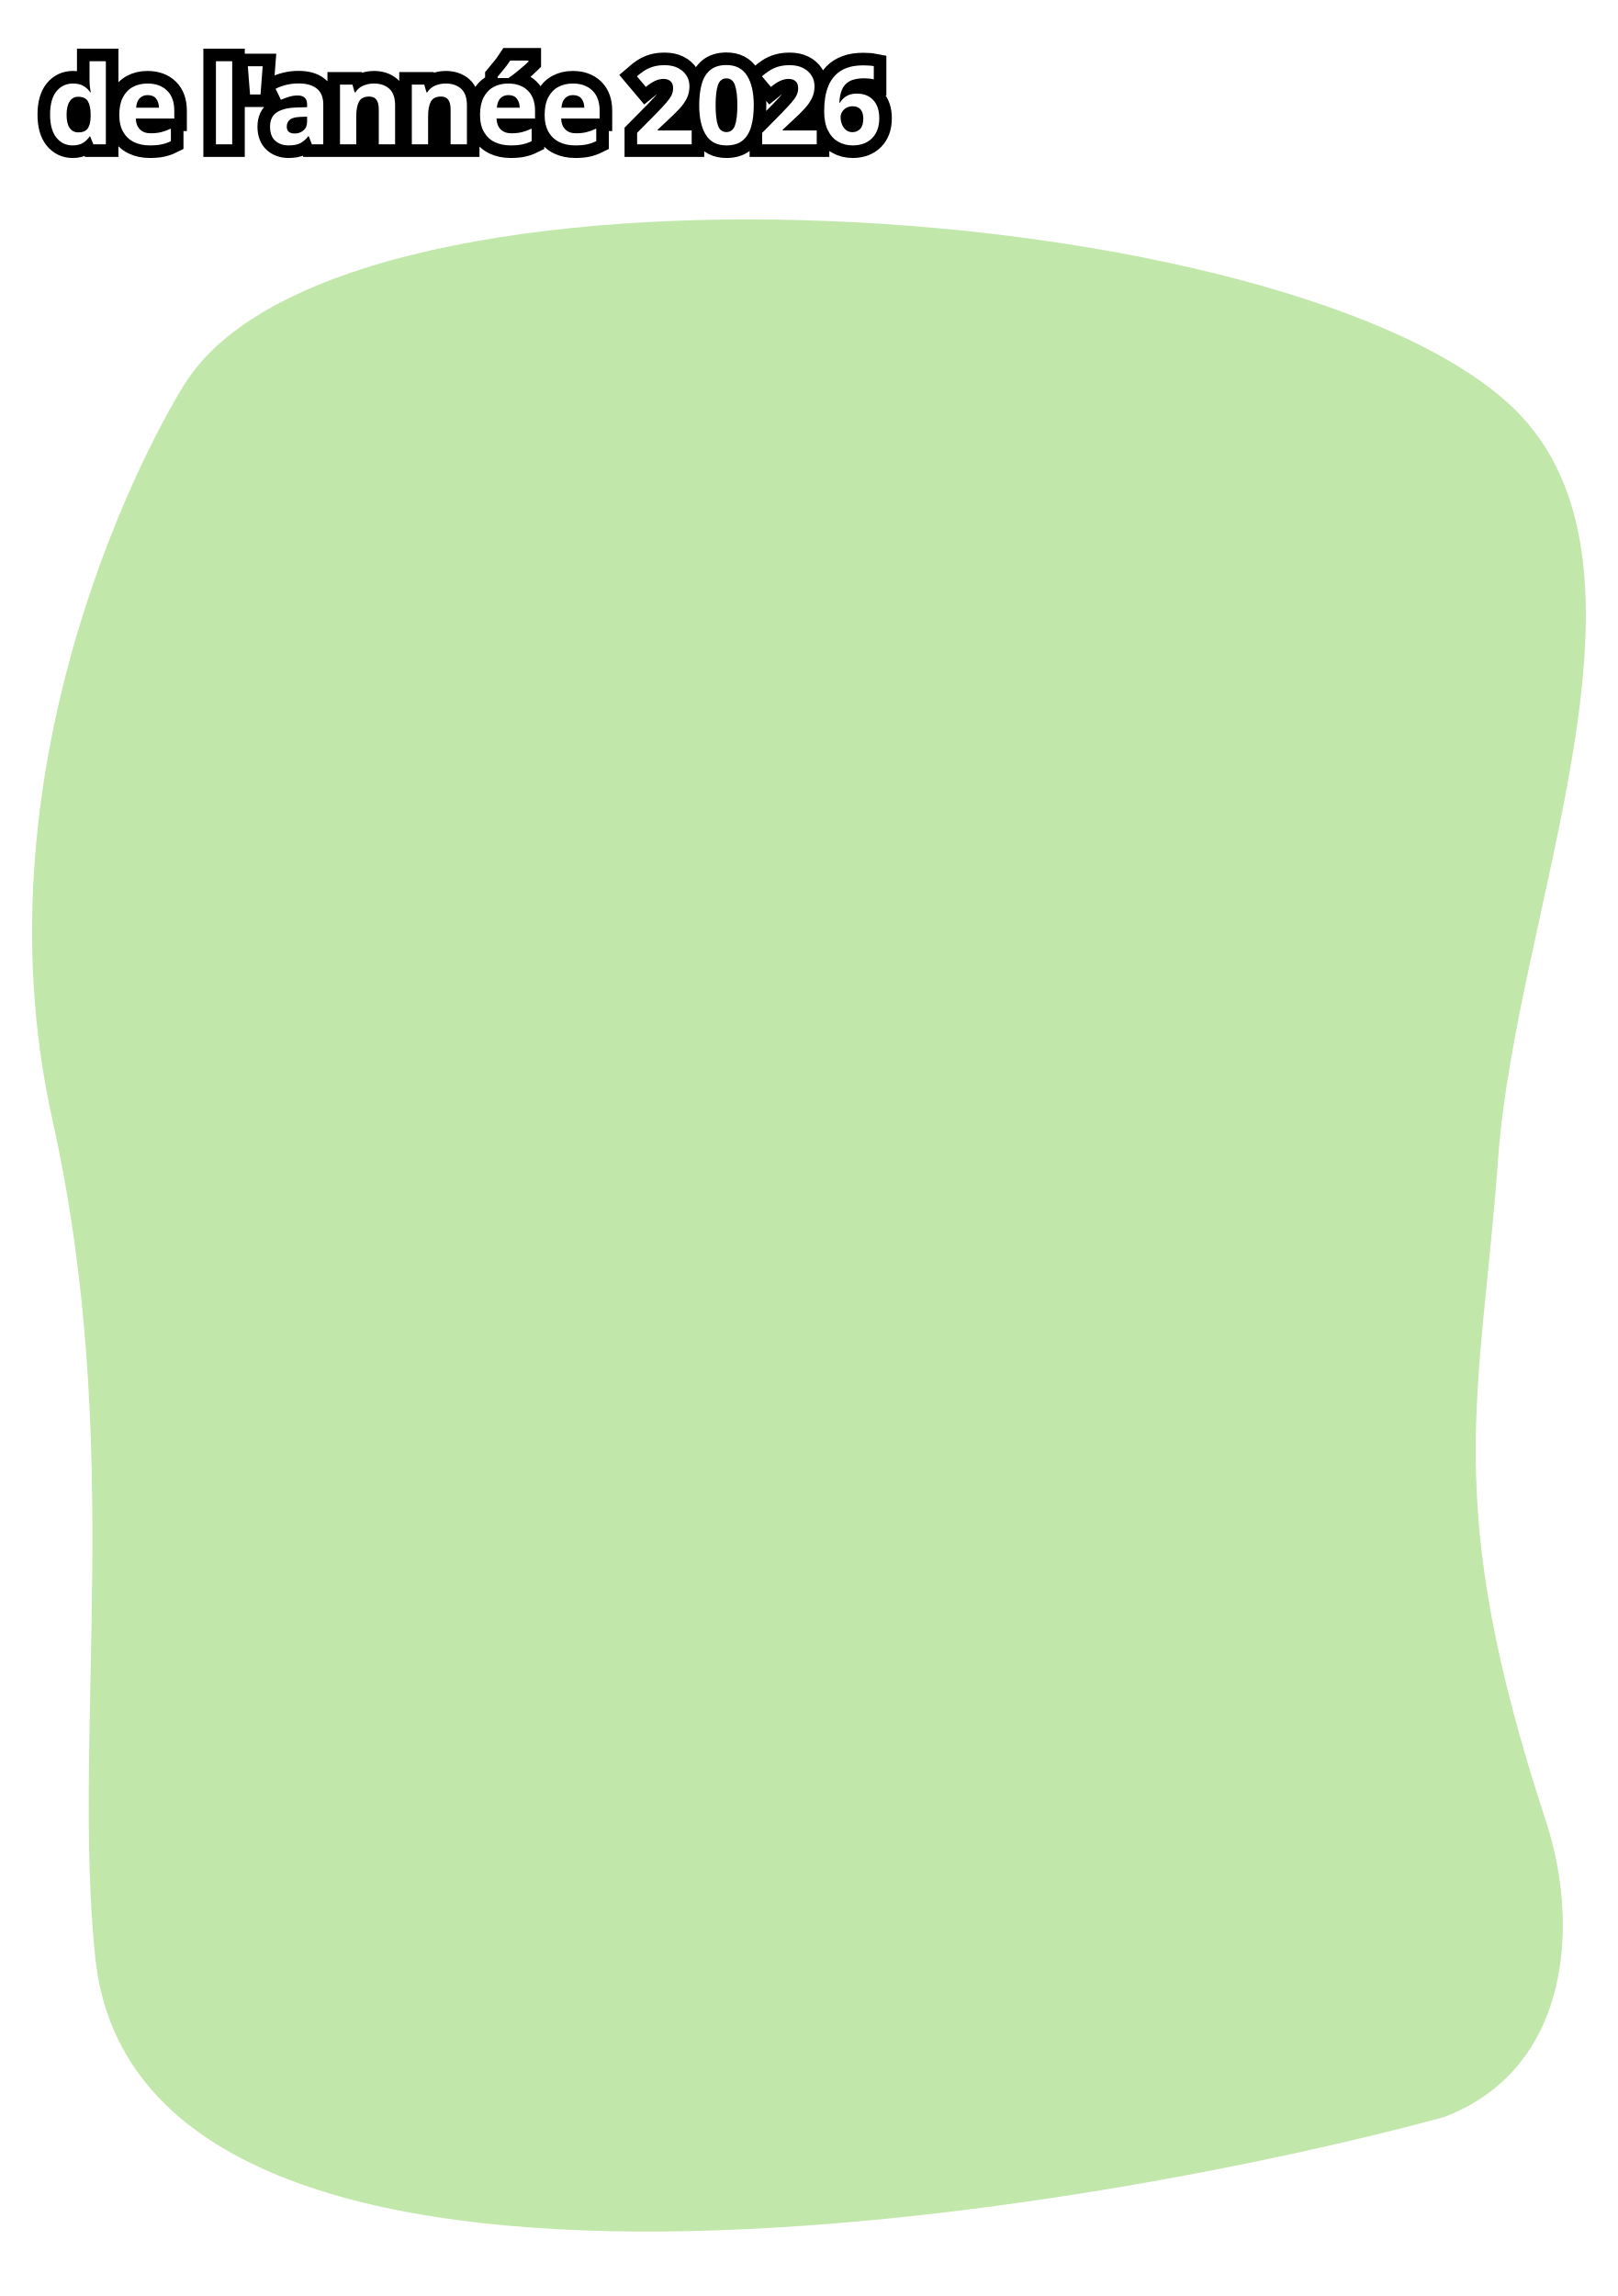
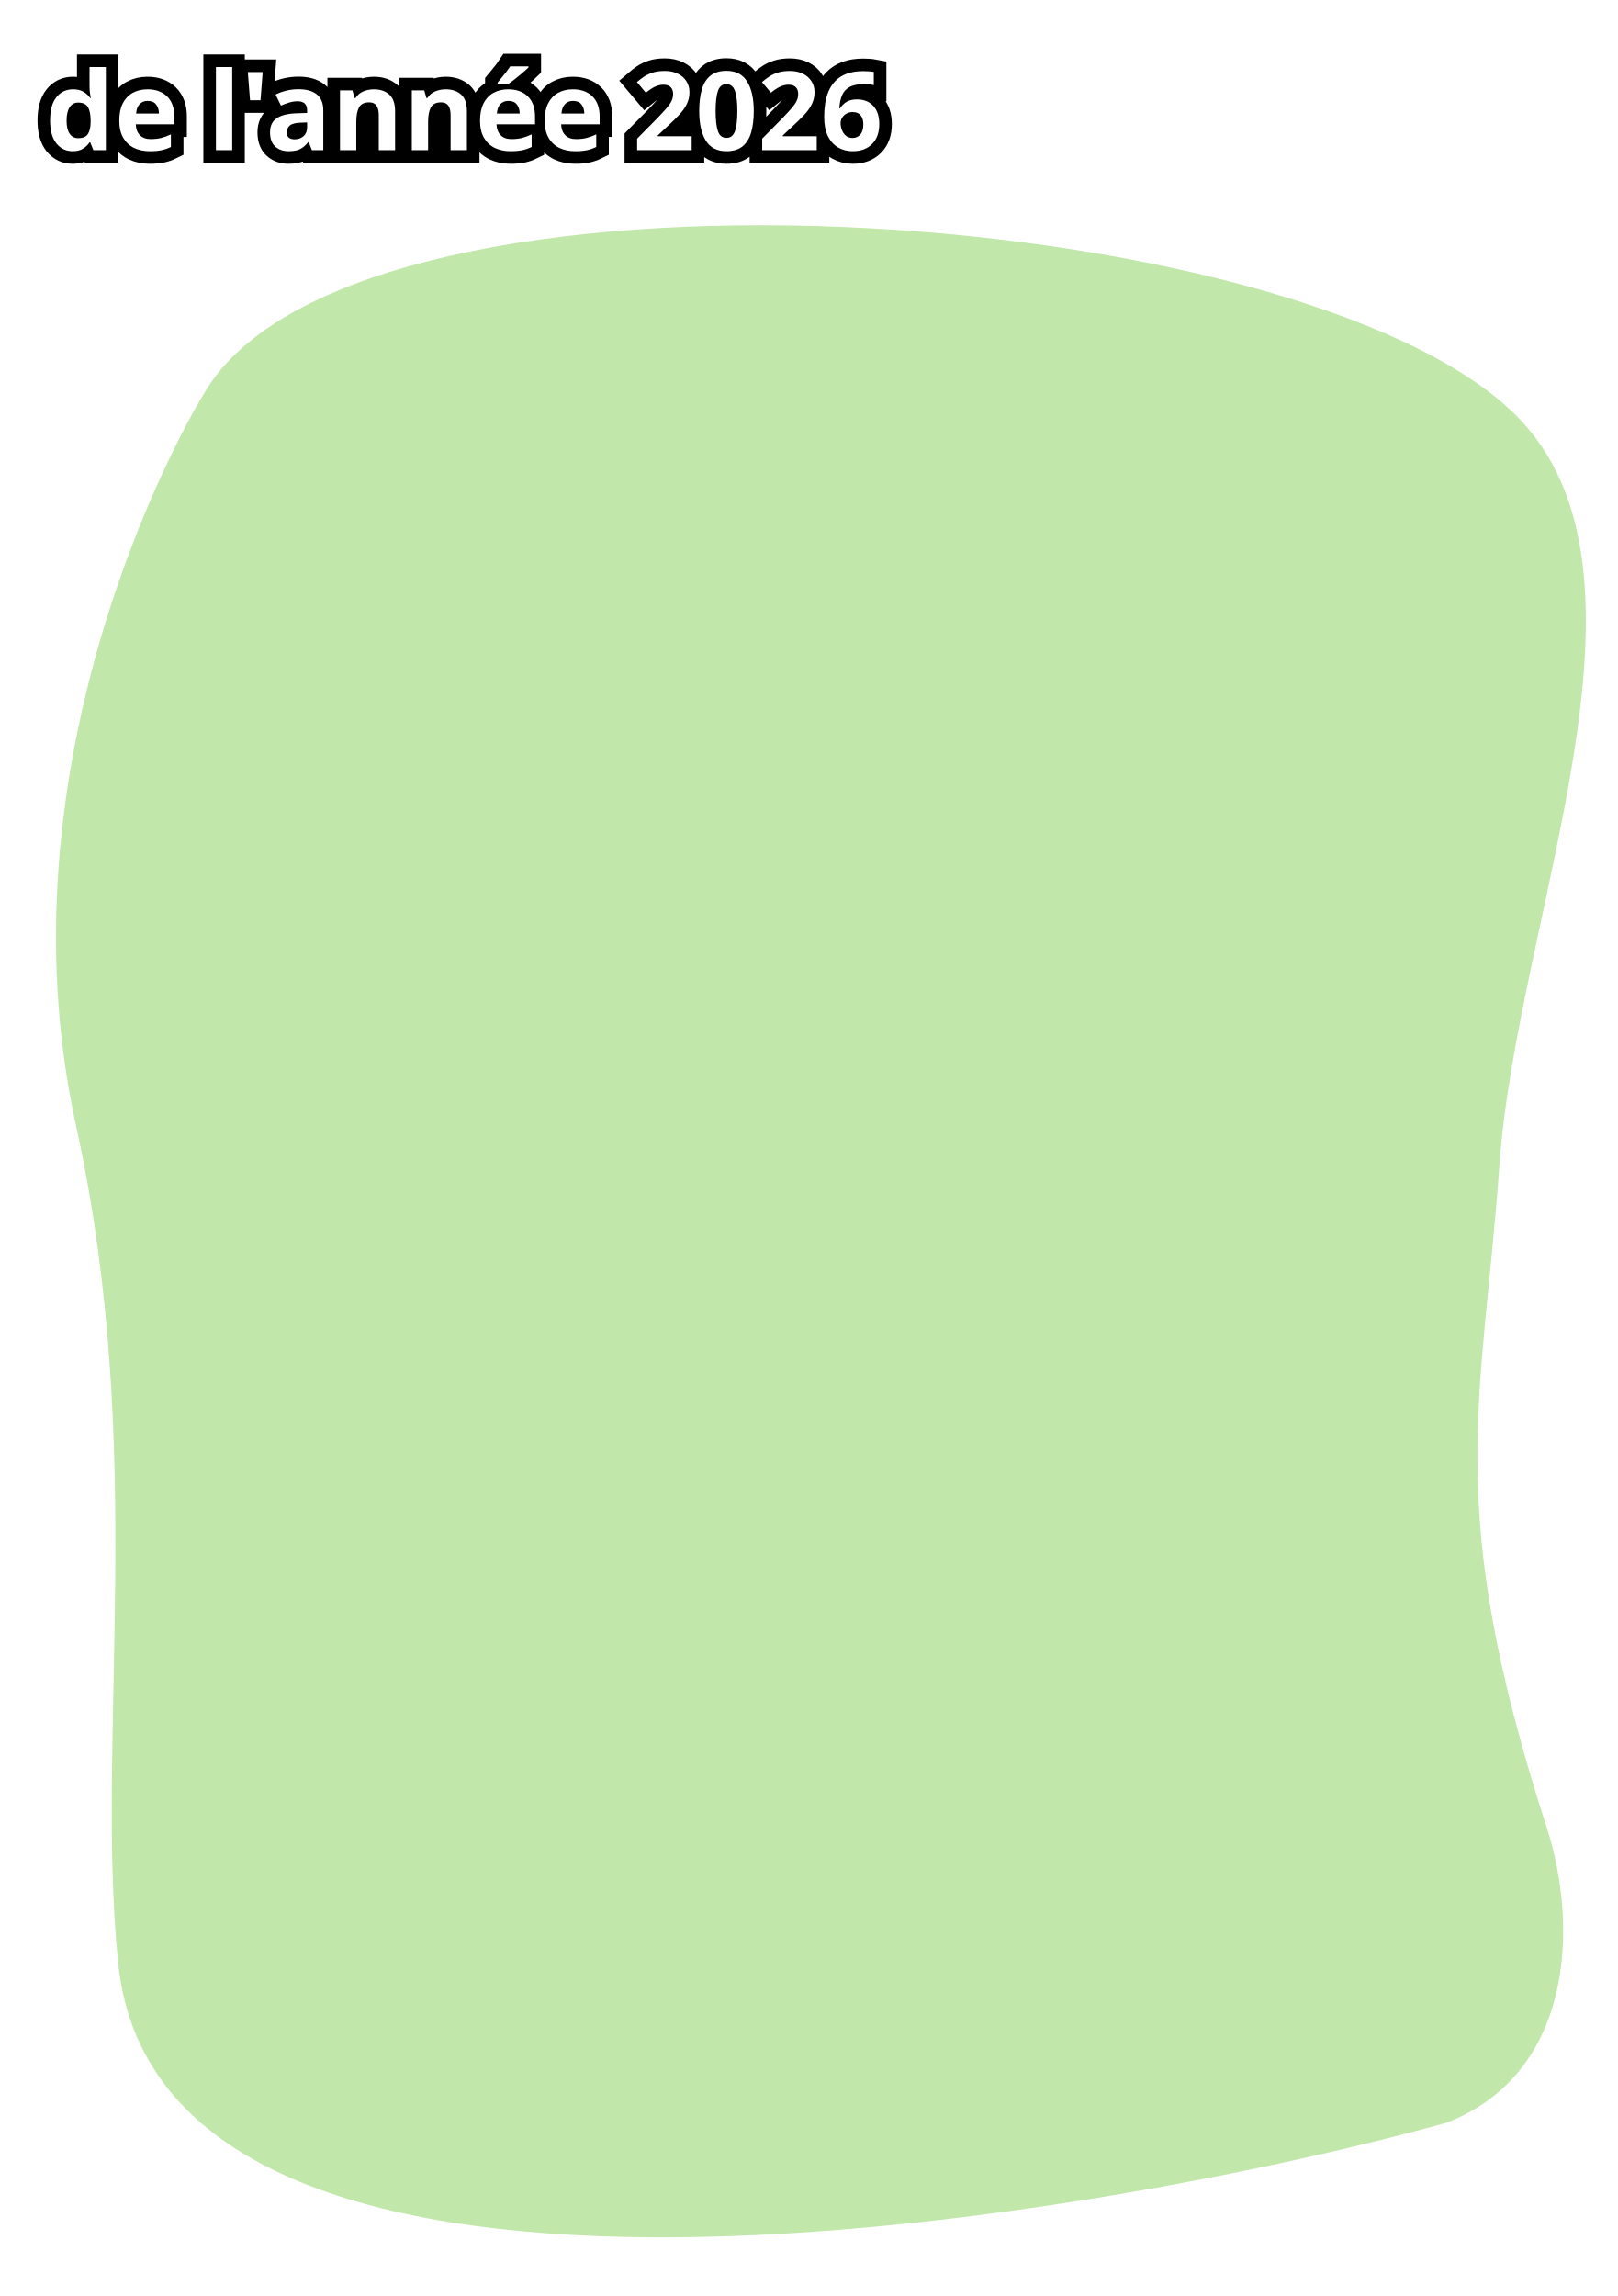
<svg xmlns="http://www.w3.org/2000/svg" xmlns:xlink="http://www.w3.org/1999/xlink" width="148mm" height="210mm" viewBox="0 0 559.37 793.701" version="1.1" id="svg1" xml:space="preserve">
  <defs id="defs1" />
  <pattern xlink:href="#Cubes" preserveAspectRatio="none" id="pattern228" patternTransform="matrix(2.181512,0,0,0.7662626,-3288.672,0)" />
  <pattern patternUnits="userSpaceOnUse" width="142" height="123" patternTransform="scale(0.4)" id="Cubes" preserveAspectRatio="none" style="fill:#000000" x="0" y="0">
    <path id="path224" style="fill-opacity:0.6;stroke-width:2;stroke-miterlimit:10" d="M 0.002,0.002 V 0.004 L 35.51,20.504 71.01,0.008 106.51,20.504 142,0.014 V 0.002 Z" />
    <path id="path225" style="fill-opacity:0.3;stroke-width:2;stroke-miterlimit:10" d="m 35.504,61.5 0.004,0.002 v 41 L 0,123.002 V 81.998 Z M 142.012,0 l 0.004,0.002 v 41 l -35.508,20.5 V 20.498 Z m -71,0 0.004,0.002 v 41 L 35.508,61.502 V 20.498 Z m 35.492,61.5 0.004,0.002 v 41 L 71,123.002 V 81.998 Z" />
    <path id="path226" style="fill-opacity:1;stroke-width:2;stroke-miterlimit:10" d="m 106.496,61.5 -0.004,0.002 v 41 L 142,123.002 V 81.998 Z M 71.004,0 71,0.002 v 41 l 35.508,20.5 V 20.498 Z m -71,0 L 0,0.002 v 41 L 35.508,61.502 V 20.498 Z m 35.492,61.5 -0.004,0.002 v 41 L 71,123.002 V 81.998 Z" />
    <path id="path227" style="fill-opacity:0.6;stroke-width:2;stroke-miterlimit:10" d="m 70.998,41.002 -35.5,20.496 L 0,41.004 v 40.998 l 0.002,0.002 35.5,-20.496 35.5,20.496 L 106.502,61.508 142,82.002 V 41.004 l -0.002,-0.002 -35.5,20.496 z" />
    <path id="path228" style="fill-opacity:0.6;stroke-width:2;stroke-miterlimit:10" d="M 35.506,102.502 0.002,123 v 0.002 H 142 v -0.008 l -35.494,-20.492 -35.5,20.496 z" />
  </pattern>
  <pattern xlink:href="#Cubes" preserveAspectRatio="none" id="pattern1" patternTransform="scale(0.4)" />
  <pattern xlink:href="#Cubes" preserveAspectRatio="none" id="pattern6" patternTransform="scale(0.4)" />
  <g id="layer1">
    <rect style="fill:#ffffff;fill-opacity:1;fill-rule:nonzero;stroke:#ffffff;stroke-width:0.378;stroke-opacity:1" id="rect291" width="559.37" height="793.701" x="0.189" y="0.189" />
-     <path style="fill:#c2e7aa;fill-opacity:1;stroke-width:0.389" d="m 64.627,131.561 c -10.863,16.476 -74.434,130.268 -46.503,255.532 25.044,112.315 6.744,210.648 14.773,289.338 15.163,148.592 354.074,86.177 466.457,55.383 43.967,-16.815 46.694,-67.051 35.168,-102.135 C 497.817,517.953 511.964,483.467 517.963,400.476 524.185,314.391 579.28,195.837 523.623,141.446 447.643,67.194 121.291,45.618 64.627,131.561 Z" id="path907" />
-     <text xml:space="preserve" id="text2" style="font-style:normal;font-variant:normal;font-weight:bold;font-stretch:normal;font-size:37.795px;font-family:P052;-inkscape-font-specification:'P052, Bold';font-variant-ligatures:normal;font-variant-caps:normal;font-variant-numeric:normal;font-variant-east-asian:normal;stroke-width:8.693;fill:#ffffff;fill-opacity:1;stroke:#000000;stroke-opacity:1;stroke-dasharray:none;paint-order:stroke fill markers" x="47.681" y="49.89">
-       <tspan x="15.612" y="49.89" id="tspan3" style="font-style:normal;font-variant:normal;font-weight:bold;font-stretch:normal;font-size:37.795px;font-family:Montserrat;-inkscape-font-specification:'Montserrat Bold';font-variant-ligatures:normal;font-variant-caps:normal;font-variant-numeric:normal;font-variant-east-asian:normal;stroke-width:8.693;fill:#ffffff;fill-opacity:1;stroke:#000000;stroke-opacity:1;stroke-dasharray:none;paint-order:stroke fill markers">de l'année 2026</tspan>
+     <path style="fill:#c2e7aa;fill-opacity:1;stroke-width:0.386" d="M 72.071,133.561 C 61.374,150.037 -1.218,263.829 26.284,389.093 50.942,501.408 32.923,599.741 40.83,678.431 55.759,827.023 389.454,764.608 500.108,733.814 543.398,716.999 546.083,666.763 534.734,631.679 498.594,519.953 512.523,485.467 518.429,402.476 524.556,316.391 578.803,197.837 524.002,143.446 449.192,69.194 127.863,47.618 72.071,133.561 Z" id="path907" />
+     <text xml:space="preserve" id="text2" style="font-style:normal;font-variant:normal;font-weight:bold;font-stretch:normal;font-size:37.795px;font-family:P052;-inkscape-font-specification:'P052, Bold';font-variant-ligatures:normal;font-variant-caps:normal;font-variant-numeric:normal;font-variant-east-asian:normal;fill:#ffffff;fill-opacity:1;stroke:#000000;stroke-width:8.693;stroke-dasharray:none;stroke-opacity:1;paint-order:stroke fill markers" x="47.681" y="51.89">
+       <tspan x="15.612" y="51.89" id="tspan3" style="font-style:normal;font-variant:normal;font-weight:bold;font-stretch:normal;font-size:37.795px;font-family:Montserrat;-inkscape-font-specification:'Montserrat Bold';font-variant-ligatures:normal;font-variant-caps:normal;font-variant-numeric:normal;font-variant-east-asian:normal;fill:#ffffff;fill-opacity:1;stroke:#000000;stroke-width:8.693;stroke-dasharray:none;stroke-opacity:1;paint-order:stroke fill markers">de l'année 2026</tspan>
    </text>
    <g id="grille_remplace" transform="matrix(0.3758999,0,0,0.4120713,28.95982,153.9371)">
            %GRILLE%
          </g>
  </g>
</svg>
